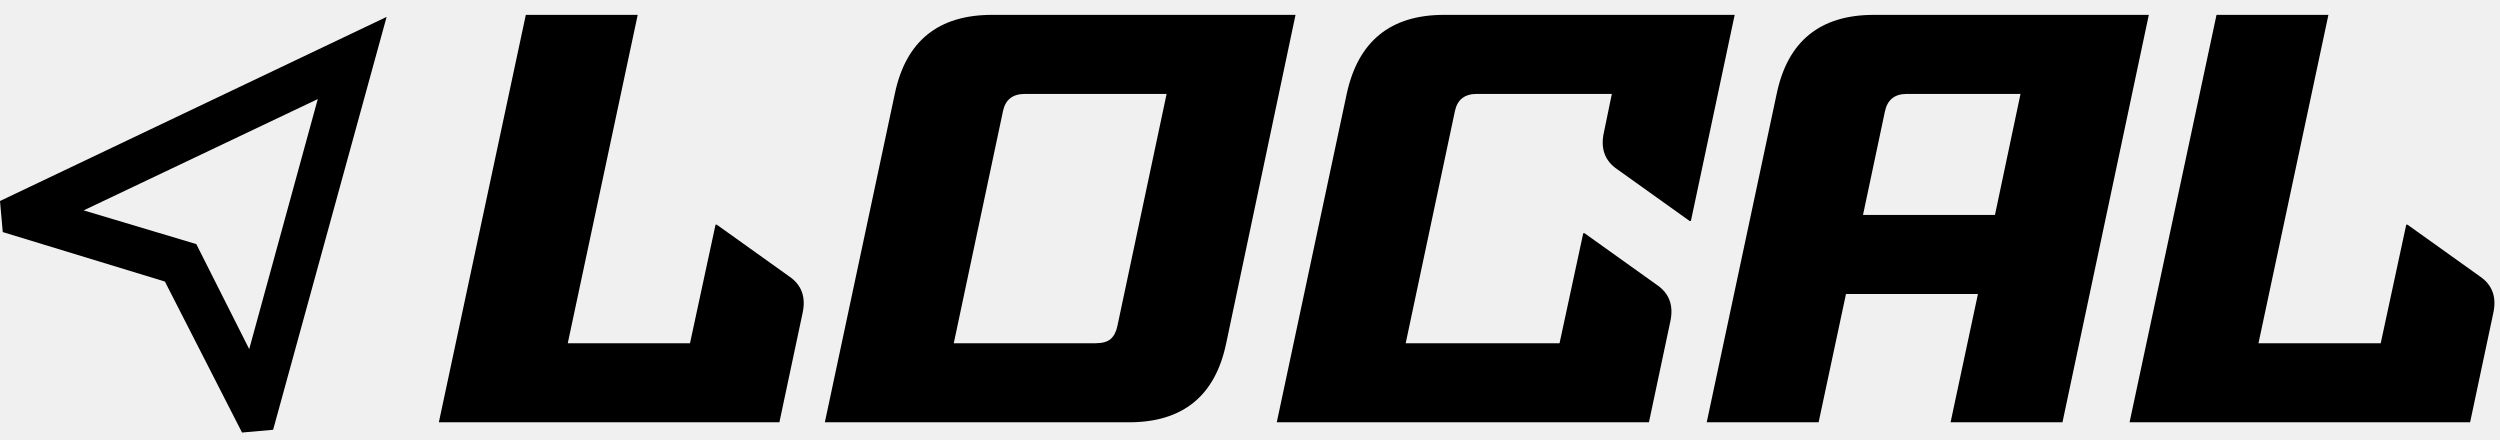
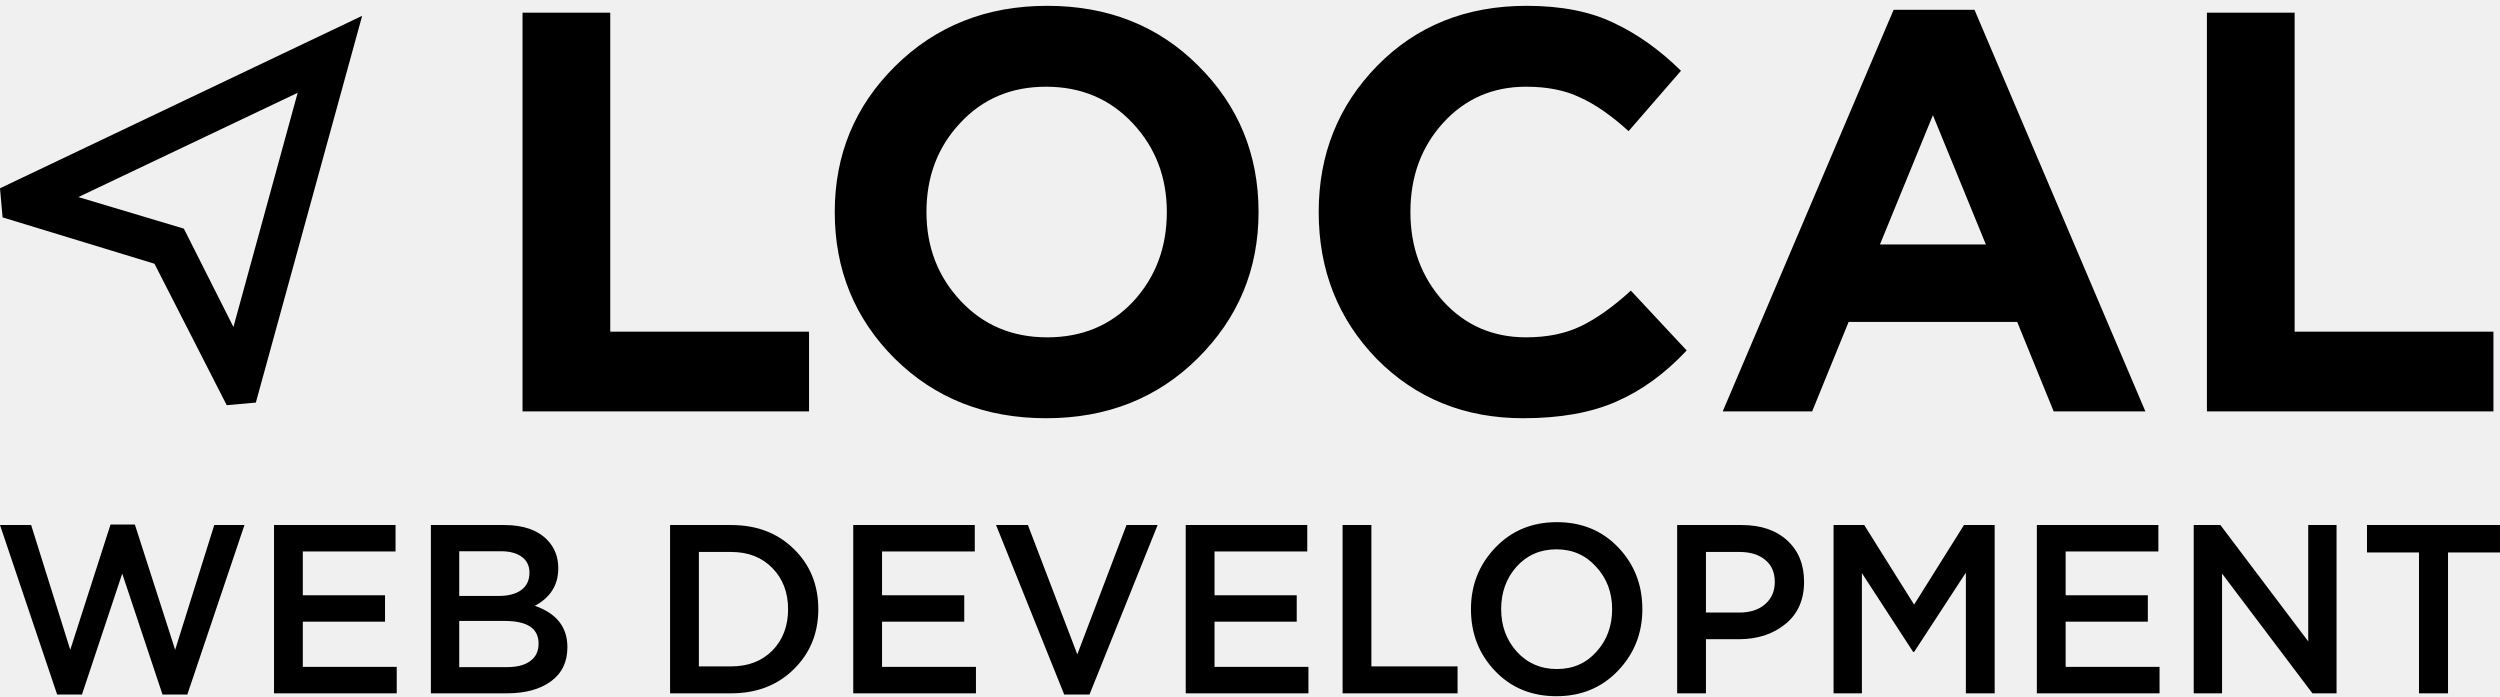
- <svg xmlns="http://www.w3.org/2000/svg" width="148" height="26" viewBox="0 0 148 26" fill="none">
-   <g clip-path="url(#clip0_85_33)">
-     <path d="M37.752 0.88L33.612 20.32H40.848L42.36 13.3H42.432L46.716 16.36C47.46 16.864 47.724 17.596 47.508 18.556L46.14 25H25.98L31.128 0.88H37.752ZM66.831 25H48.831L52.971 5.56C53.619 2.44 55.539 0.88 58.731 0.88H76.695L72.591 20.32C71.943 23.44 70.023 25 66.831 25ZM64.851 20.32C65.259 20.32 65.559 20.236 65.751 20.068C65.943 19.9 66.075 19.648 66.147 19.312L69.063 5.56H60.675C59.955 5.56 59.523 5.896 59.379 6.568L56.463 20.32H64.851ZM94.953 7.828L95.421 5.56H87.429C86.709 5.56 86.277 5.896 86.133 6.568L83.217 20.32H92.325L93.729 13.804H93.801L98.085 16.864C98.829 17.368 99.093 18.1 98.877 19.06L97.617 25H75.585L79.725 5.56C80.397 2.44 82.317 0.88 85.485 0.88H102.693L100.101 13.084H100.029L95.745 10.024C95.001 9.52 94.737 8.788 94.953 7.828ZM107.662 25H101.038L105.178 5.56C105.826 2.44 107.746 0.88 110.938 0.88H127.21L122.098 25H115.474L117.094 17.404H109.282L107.662 25ZM110.29 12.724H118.102L119.614 5.56H112.882C112.162 5.56 111.73 5.908 111.586 6.604L110.29 12.724ZM137.842 0.88L133.702 20.32H140.938L142.45 13.3H142.522L146.806 16.36C147.55 16.864 147.814 17.596 147.598 18.556L146.23 25H126.07L131.218 0.88H137.842Z" fill="black" />
-     <path d="M14.328 25.606L9.762 16.668L0.163 13.739L0 11.899L22.888 1L16.169 25.443L14.328 25.606ZM14.753 20.666L18.812 5.865L4.952 12.455L11.62 14.45L14.753 20.666Z" fill="black" />
-   </g>
-   <defs>
-     <clipPath id="clip0_85_33">
-       <rect width="148" height="26" fill="white" />
-     </clipPath>
-   </defs>
+ <svg xmlns="http://www.w3.org/2000/svg" width="158" height="44" viewBox="0 0 158 44" fill="none">
+   <path d="M33.024 26V0.8H38.568V20.96H51.132V26H33.024ZM75.688 22.652C73.144 25.172 69.952 26.432 66.112 26.432C62.272 26.432 59.08 25.172 56.536 22.652C54.016 20.132 52.756 17.048 52.756 13.4C52.756 9.776 54.028 6.704 56.572 4.184C59.14 1.64 62.344 0.368 66.184 0.368C70.024 0.368 73.204 1.628 75.724 4.148C78.268 6.668 79.54 9.752 79.54 13.4C79.54 17.024 78.256 20.108 75.688 22.652ZM60.712 19.016C62.152 20.552 63.976 21.32 66.184 21.32C68.392 21.32 70.204 20.564 71.62 19.052C73.036 17.516 73.744 15.632 73.744 13.4C73.744 11.192 73.024 9.32 71.584 7.784C70.144 6.248 68.32 5.48 66.112 5.48C63.904 5.48 62.092 6.248 60.676 7.784C59.26 9.296 58.552 11.168 58.552 13.4C58.552 15.608 59.272 17.48 60.712 19.016ZM96.266 26.432C92.57 26.432 89.486 25.184 87.014 22.688C84.566 20.168 83.342 17.072 83.342 13.4C83.342 9.752 84.578 6.668 87.05 4.148C89.522 1.628 92.666 0.368 96.482 0.368C98.666 0.368 100.502 0.728 101.99 1.448C103.478 2.144 104.894 3.152 106.238 4.472L102.926 8.288C101.846 7.304 100.826 6.596 99.866 6.164C98.93 5.708 97.79 5.48 96.446 5.48C94.334 5.48 92.582 6.248 91.19 7.784C89.822 9.296 89.138 11.168 89.138 13.4C89.138 15.608 89.822 17.48 91.19 19.016C92.582 20.552 94.334 21.32 96.446 21.32C97.79 21.32 98.954 21.08 99.938 20.6C100.922 20.12 101.966 19.376 103.07 18.368L106.598 22.148C105.23 23.612 103.742 24.692 102.134 25.388C100.55 26.084 98.594 26.432 96.266 26.432ZM108.876 26L119.676 0.62H124.788L135.588 26H129.792L127.488 20.348H116.832L114.528 26H108.876ZM118.812 15.452H125.508L122.16 7.28L118.812 15.452ZM139.477 26V0.8H145.021V20.96H157.585V26H139.477Z" fill="black" />
+   <path d="M3.611 43.894L0 33.182H1.968L4.44 41.068L6.985 33.152H8.524L11.07 41.068L13.541 33.182H15.45L11.839 43.894H10.27L7.725 36.251L5.18 43.894H3.611ZM17.318 43.818V33.182H24.998V34.854H19.138V37.619H24.333V39.29H19.138V42.146H25.073V43.818H17.318ZM27.232 43.818V33.182H31.879C33.073 33.182 33.975 33.496 34.587 34.124C35.051 34.6 35.283 35.198 35.283 35.917C35.283 36.971 34.789 37.761 33.803 38.287C35.174 38.763 35.86 39.634 35.86 40.901C35.86 41.832 35.514 42.552 34.824 43.058C34.133 43.565 33.201 43.818 32.027 43.818H27.232ZM29.023 37.664H31.509C32.111 37.664 32.584 37.543 32.929 37.3C33.285 37.047 33.462 36.677 33.462 36.191C33.462 35.765 33.304 35.436 32.989 35.203C32.673 34.96 32.224 34.838 31.642 34.838H29.023V37.664ZM29.023 42.162H32.042C32.673 42.162 33.161 42.035 33.507 41.782C33.862 41.529 34.039 41.159 34.039 40.673C34.039 39.721 33.329 39.245 31.908 39.245H29.023V42.162ZM42.349 43.818V33.182H46.211C47.829 33.182 49.151 33.689 50.178 34.702C51.203 35.704 51.717 36.971 51.717 38.5C51.717 40.019 51.199 41.285 50.163 42.298C49.137 43.311 47.819 43.818 46.211 43.818H42.349ZM44.169 42.116H46.211C47.287 42.116 48.155 41.782 48.816 41.113C49.477 40.435 49.807 39.563 49.807 38.5C49.807 37.447 49.477 36.581 48.816 35.902C48.155 35.223 47.287 34.884 46.211 34.884H44.169V42.116ZM53.925 43.818V33.182H61.606V34.854H55.745V37.619H60.94V39.29H55.745V42.146H61.68V43.818H53.925ZM67.258 43.894L62.951 33.182H64.964L68.086 41.356L71.194 33.182H73.162L68.856 43.894H67.258ZM74.938 43.818V33.182H82.619V34.854H76.758V37.619H81.953V39.29H76.758V42.146H82.693V43.818H74.938ZM84.852 43.818V33.182H86.672V42.116H92.118V43.818H84.852ZM102.257 42.389C101.231 43.463 99.934 44 98.365 44C96.796 44 95.504 43.468 94.488 42.405C93.472 41.341 92.964 40.04 92.964 38.5C92.964 36.981 93.477 35.684 94.503 34.611C95.529 33.537 96.826 33 98.395 33C99.964 33 101.256 33.532 102.272 34.595C103.288 35.659 103.797 36.96 103.797 38.5C103.797 40.019 103.284 41.316 102.257 42.389ZM95.864 41.189C96.535 41.919 97.379 42.283 98.395 42.283C99.411 42.283 100.245 41.919 100.896 41.189C101.557 40.46 101.887 39.563 101.887 38.5C101.887 37.447 101.552 36.555 100.881 35.826C100.22 35.087 99.382 34.717 98.365 34.717C97.349 34.717 96.51 35.081 95.849 35.811C95.198 36.54 94.873 37.437 94.873 38.5C94.873 39.553 95.203 40.45 95.864 41.189ZM105.996 43.818V33.182H110.08C111.284 33.182 112.241 33.506 112.951 34.155C113.661 34.803 114.017 35.674 114.017 36.768C114.017 37.913 113.622 38.804 112.833 39.442C112.053 40.08 111.067 40.399 109.873 40.399H107.816V43.818H105.996ZM107.816 38.713H109.932C110.613 38.713 111.156 38.535 111.56 38.181C111.965 37.826 112.167 37.361 112.167 36.783C112.167 36.175 111.965 35.709 111.56 35.385C111.165 35.051 110.623 34.884 109.932 34.884H107.816V38.713ZM115.881 43.818V33.182H117.82L120.972 38.211L124.124 33.182H126.063V43.818H124.243V36.191L120.972 41.204H120.913L117.672 36.221V43.818H115.881ZM128.729 43.818V33.182H136.409V34.854H130.549V37.619H135.743V39.29H130.549V42.146H136.483V43.818H128.729ZM138.643 43.818V33.182H140.33L145.88 40.536V33.182H147.67V43.818H146.146L140.434 36.251V43.818H138.643ZM152.88 43.818V34.914H149.594V33.182H158V34.914H154.715V43.818H152.88Z" fill="black" />
+   <path d="M14.328 25.606L9.762 16.668L0.163 13.739L0 11.899L22.888 1L16.169 25.443L14.328 25.606ZM14.753 20.666L18.812 5.865L4.952 12.455L11.62 14.45L14.753 20.666Z" fill="black" />
</svg>
